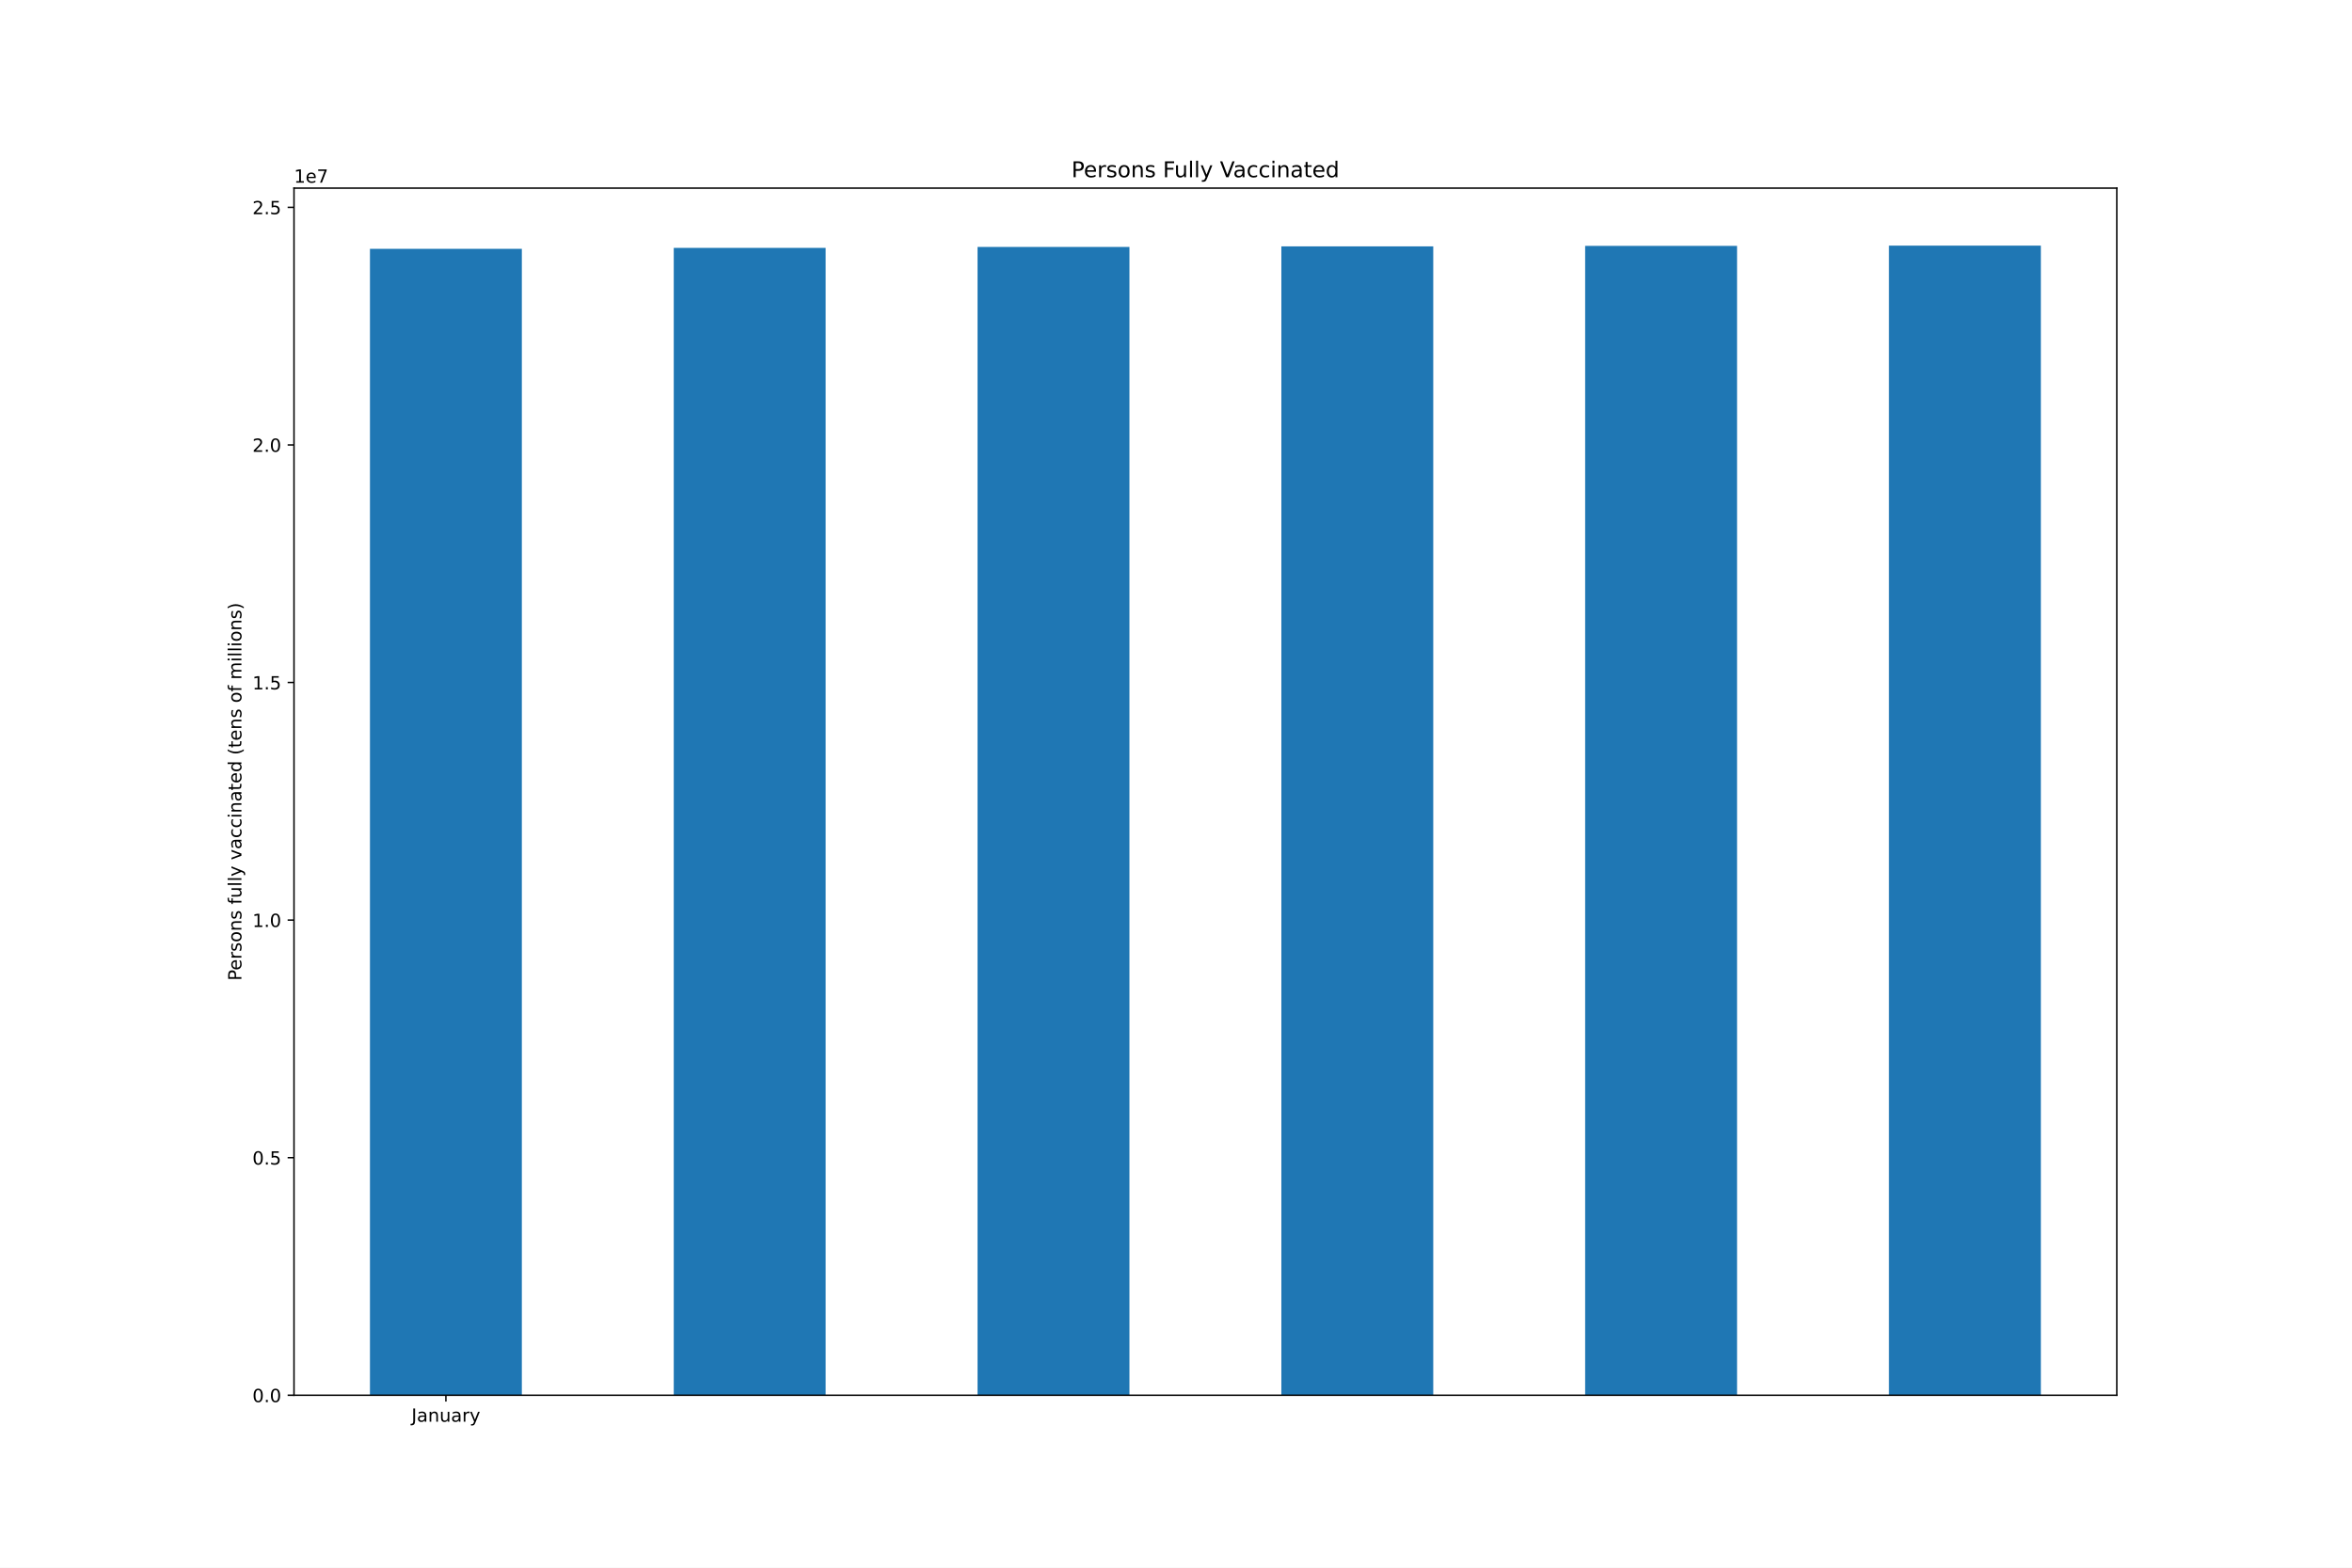
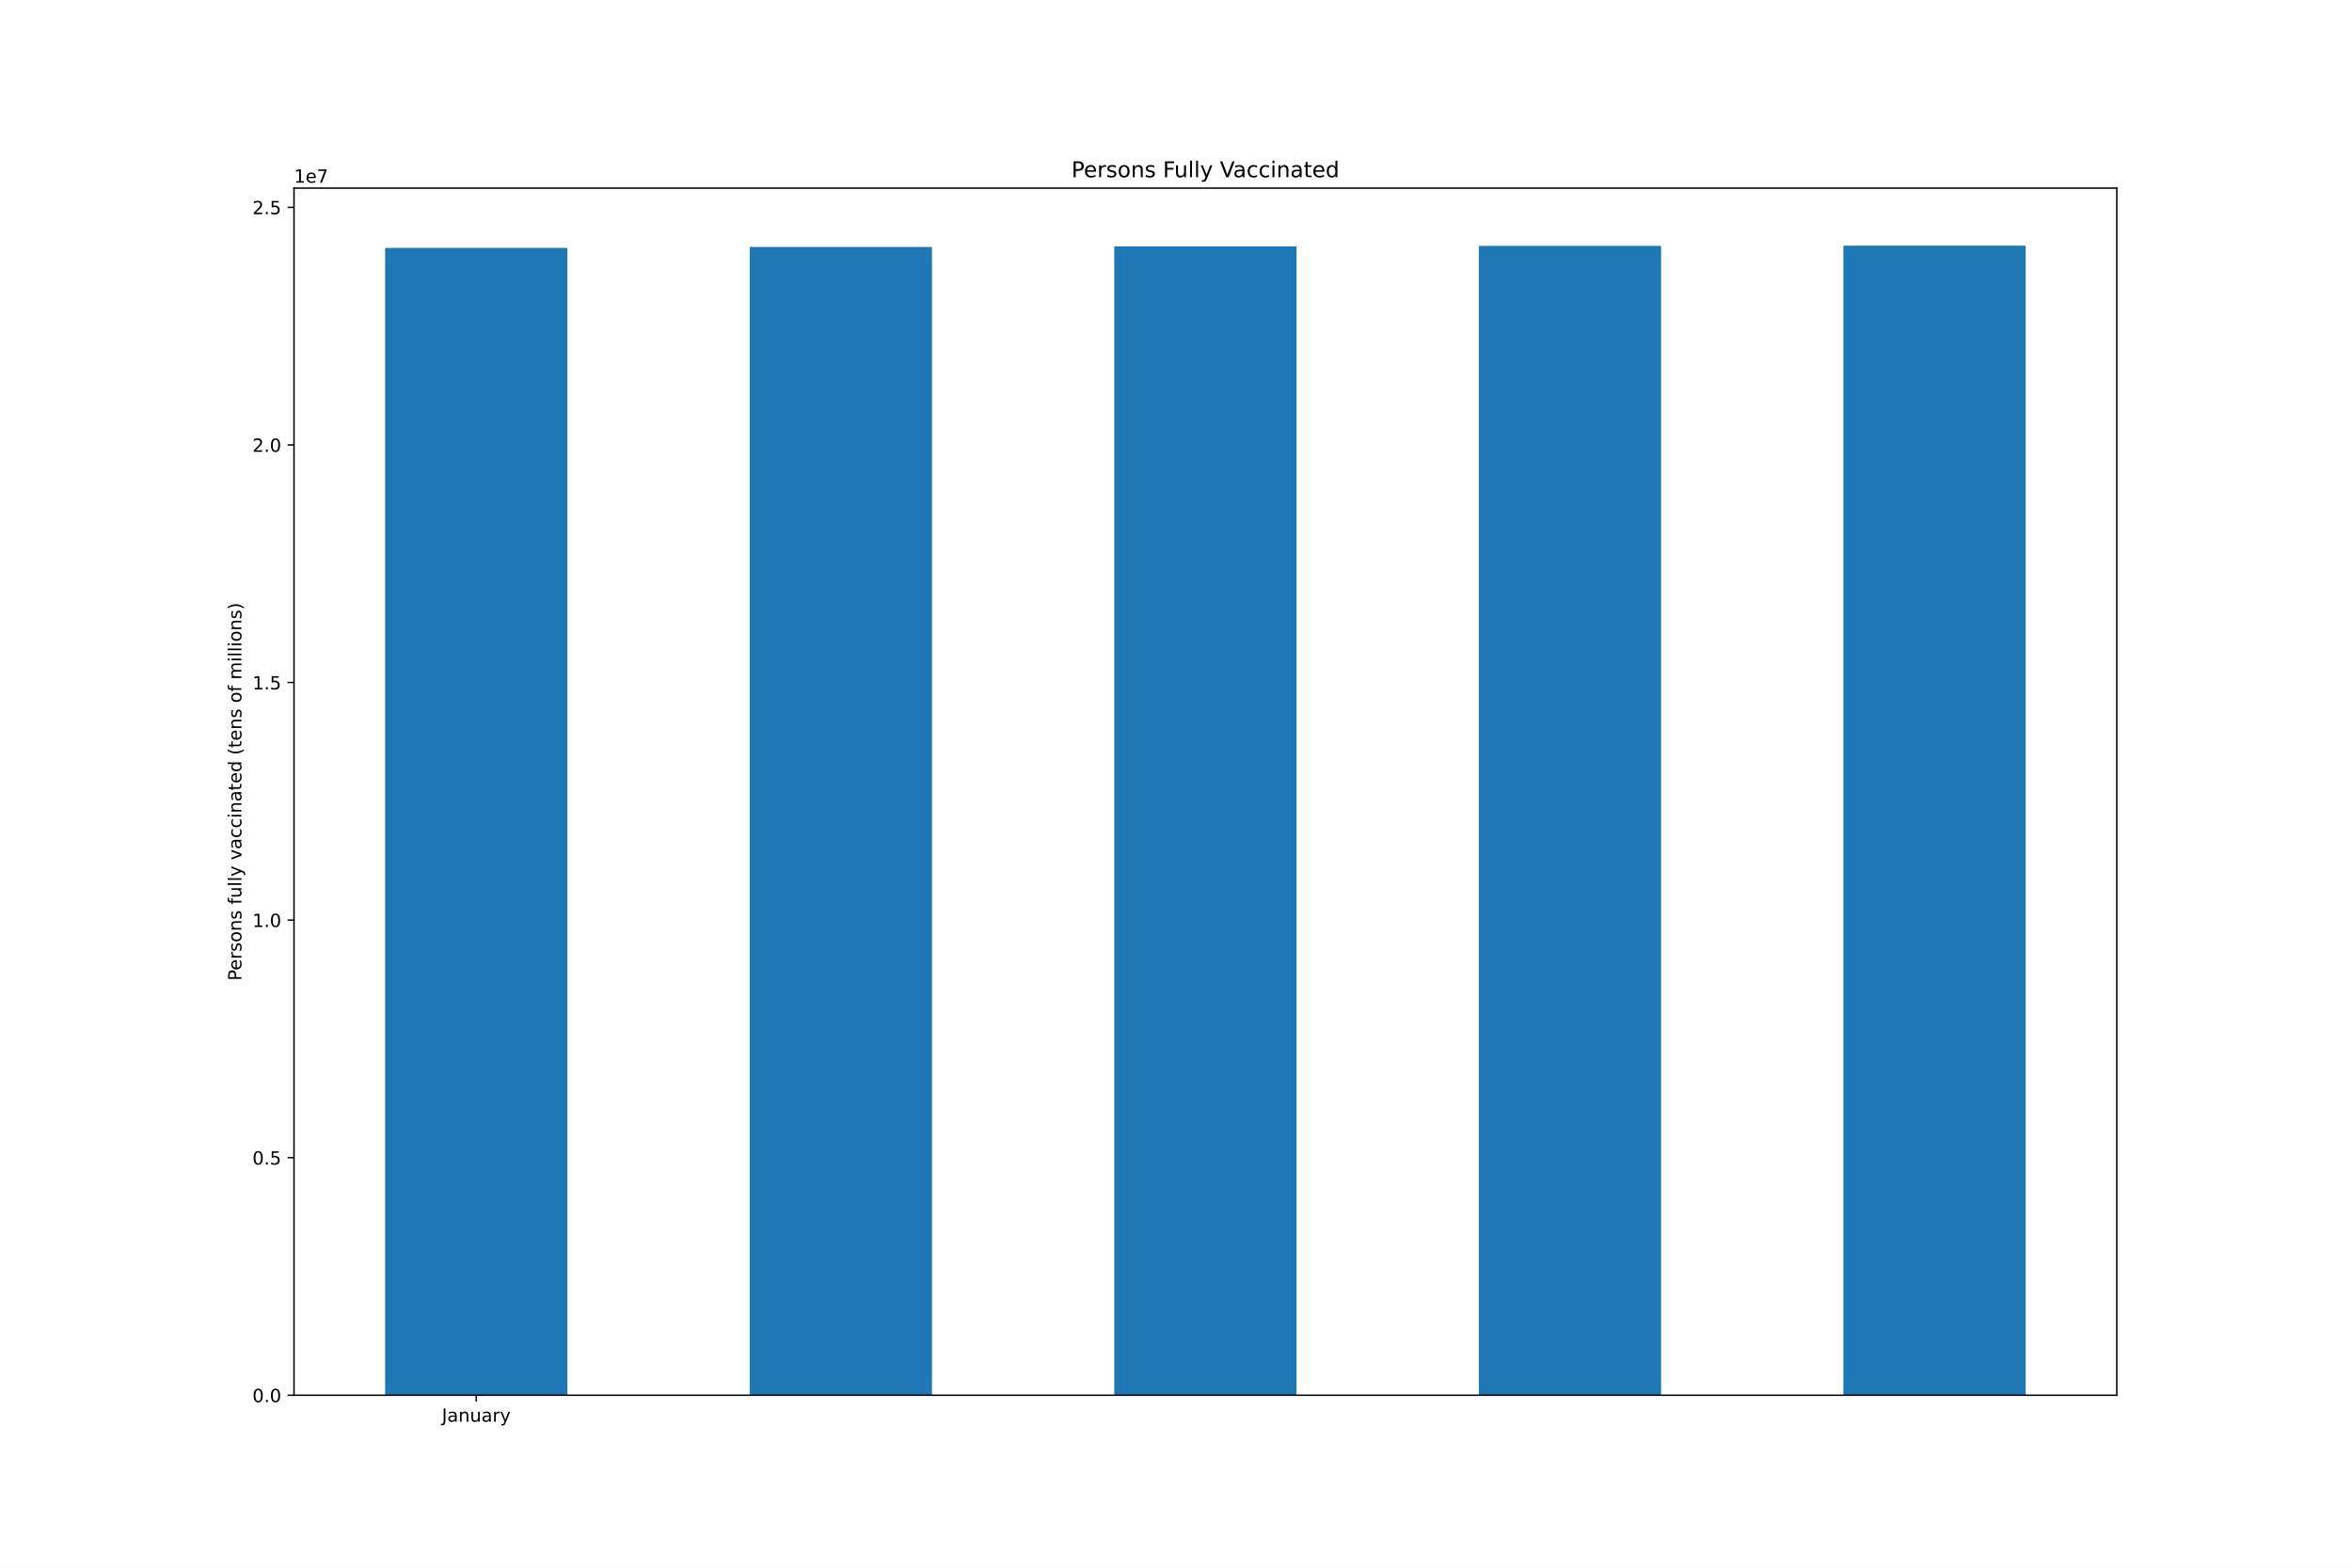
<svg xmlns="http://www.w3.org/2000/svg" xmlns:xlink="http://www.w3.org/1999/xlink" height="864pt" version="1.1" viewBox="0 0 1296 864" width="1296pt">
  <defs>
    <style type="text/css">*{stroke-linecap:butt;stroke-linejoin:round;}</style>
  </defs>
  <g id="figure_1">
    <g id="patch_1">
      <path d="M 0 864  L 1296 864  L 1296 0  L 0 0  z " style="fill:#ffffff;" />
    </g>
    <g id="axes_1">
      <g id="patch_2">
        <path d="M 162 768.96  L 1166.4 768.96  L 1166.4 103.68  L 162 103.68  z " style="fill:#ffffff;" />
      </g>
      <g id="patch_3">
-         <path clip-path="url(#p9347f33a0d)" d="M 203.85 768.96  L 287.55 768.96  L 287.55 137.141  L 203.85 137.141  z " style="fill:#1f77b4;" />
+         <path clip-path="url(#p76c576e1fc)" d="M 212.22 768.96  L 312.66 768.96  L 312.66 136.617  L 212.22 136.617  z " style="fill:#1f77b4;" />
      </g>
      <g id="patch_4">
-         <path clip-path="url(#p9347f33a0d)" d="M 371.25 768.96  L 454.95 768.96  L 454.95 136.617  L 371.25 136.617  z " style="fill:#1f77b4;" />
+         <path clip-path="url(#p76c576e1fc)" d="M 413.1 768.96  L 513.54 768.96  L 513.54 136.085  L 413.1 136.085  z " style="fill:#1f77b4;" />
      </g>
      <g id="patch_5">
-         <path clip-path="url(#p9347f33a0d)" d="M 538.65 768.96  L 622.35 768.96  L 622.35 136.085  L 538.65 136.085  z " style="fill:#1f77b4;" />
+         <path clip-path="url(#p76c576e1fc)" d="M 613.98 768.96  L 714.42 768.96  L 714.42 135.791  L 613.98 135.791  z " style="fill:#1f77b4;" />
      </g>
      <g id="patch_6">
-         <path clip-path="url(#p9347f33a0d)" d="M 706.05 768.96  L 789.75 768.96  L 789.75 135.791  L 706.05 135.791  z " style="fill:#1f77b4;" />
+         <path clip-path="url(#p76c576e1fc)" d="M 814.86 768.96  L 915.3 768.96  L 915.3 135.5  L 814.86 135.5  z " style="fill:#1f77b4;" />
      </g>
      <g id="patch_7">
-         <path clip-path="url(#p9347f33a0d)" d="M 873.45 768.96  L 957.15 768.96  L 957.15 135.5  L 873.45 135.5  z " style="fill:#1f77b4;" />
-       </g>
-       <g id="patch_8">
-         <path clip-path="url(#p9347f33a0d)" d="M 1040.85 768.96  L 1124.55 768.96  L 1124.55 135.36  L 1040.85 135.36  z " style="fill:#1f77b4;" />
+         <path clip-path="url(#p76c576e1fc)" d="M 1015.74 768.96  L 1116.18 768.96  L 1116.18 135.36  L 1015.74 135.36  z " style="fill:#1f77b4;" />
      </g>
      <g id="matplotlib.axis_1">
        <g id="xtick_1">
          <g id="line2d_1">
            <defs>
-               <path d="M 0 0  L 0 3.5  " id="m205f358f87" style="stroke:#000000;stroke-width:0.8;" />
-             </defs>
-             <g>
-               <use style="stroke:#000000;stroke-width:0.8;" x="245.7" xlink:href="#m205f358f87" y="768.96" />
+               <path d="M 0 0  L 0 3.5  " id="m6042afa05d" style="stroke:#000000;stroke-width:0.8;" />
+             </defs>
+             <g>
+               <use style="stroke:#000000;stroke-width:0.8;" x="262.44" xlink:href="#m6042afa05d" y="768.96" />
            </g>
          </g>
          <g id="text_1">
-             <g transform="translate(226.7445 783.5584)scale(0.1 -0.1)">
+             <g transform="translate(243.4845 783.5584)scale(0.1 -0.1)">
              <defs>
                <path d="M 628 4666  L 1259 4666  L 1259 325  Q 1259 -519 939 -900  Q 619 -1281 -91 -1281  L -331 -1281  L -331 -750  L -134 -750  Q 284 -750 456 -515  Q 628 -281 628 325  L 628 4666  z " id="DejaVuSans-4a" transform="scale(0.015625)" />
                <path d="M 2194 1759  Q 1497 1759 1228 1600  Q 959 1441 959 1056  Q 959 750 1161 570  Q 1363 391 1709 391  Q 2188 391 2477 730  Q 2766 1069 2766 1631  L 2766 1759  L 2194 1759  z M 3341 1997  L 3341 0  L 2766 0  L 2766 531  Q 2569 213 2275 61  Q 1981 -91 1556 -91  Q 1019 -91 701 211  Q 384 513 384 1019  Q 384 1609 779 1909  Q 1175 2209 1959 2209  L 2766 2209  L 2766 2266  Q 2766 2663 2505 2880  Q 2244 3097 1772 3097  Q 1472 3097 1187 3025  Q 903 2953 641 2809  L 641 3341  Q 956 3463 1253 3523  Q 1550 3584 1831 3584  Q 2591 3584 2966 3190  Q 3341 2797 3341 1997  z " id="DejaVuSans-61" transform="scale(0.015625)" />
                <path d="M 3513 2113  L 3513 0  L 2938 0  L 2938 2094  Q 2938 2591 2744 2837  Q 2550 3084 2163 3084  Q 1697 3084 1428 2787  Q 1159 2491 1159 1978  L 1159 0  L 581 0  L 581 3500  L 1159 3500  L 1159 2956  Q 1366 3272 1645 3428  Q 1925 3584 2291 3584  Q 2894 3584 3203 3211  Q 3513 2838 3513 2113  z " id="DejaVuSans-6e" transform="scale(0.015625)" />
                <path d="M 544 1381  L 544 3500  L 1119 3500  L 1119 1403  Q 1119 906 1312 657  Q 1506 409 1894 409  Q 2359 409 2629 706  Q 2900 1003 2900 1516  L 2900 3500  L 3475 3500  L 3475 0  L 2900 0  L 2900 538  Q 2691 219 2414 64  Q 2138 -91 1772 -91  Q 1169 -91 856 284  Q 544 659 544 1381  z M 1991 3584  L 1991 3584  z " id="DejaVuSans-75" transform="scale(0.015625)" />
                <path d="M 2631 2963  Q 2534 3019 2420 3045  Q 2306 3072 2169 3072  Q 1681 3072 1420 2755  Q 1159 2438 1159 1844  L 1159 0  L 581 0  L 581 3500  L 1159 3500  L 1159 2956  Q 1341 3275 1631 3429  Q 1922 3584 2338 3584  Q 2397 3584 2469 3576  Q 2541 3569 2628 3553  L 2631 2963  z " id="DejaVuSans-72" transform="scale(0.015625)" />
                <path d="M 2059 -325  Q 1816 -950 1584 -1140  Q 1353 -1331 966 -1331  L 506 -1331  L 506 -850  L 844 -850  Q 1081 -850 1212 -737  Q 1344 -625 1503 -206  L 1606 56  L 191 3500  L 800 3500  L 1894 763  L 2988 3500  L 3597 3500  L 2059 -325  z " id="DejaVuSans-79" transform="scale(0.015625)" />
              </defs>
              <use xlink:href="#DejaVuSans-4a" />
              <use x="29.492" xlink:href="#DejaVuSans-61" />
              <use x="90.771" xlink:href="#DejaVuSans-6e" />
              <use x="154.15" xlink:href="#DejaVuSans-75" />
              <use x="217.529" xlink:href="#DejaVuSans-61" />
              <use x="278.809" xlink:href="#DejaVuSans-72" />
              <use x="319.922" xlink:href="#DejaVuSans-79" />
            </g>
          </g>
        </g>
      </g>
      <g id="matplotlib.axis_2">
        <g id="ytick_1">
          <g id="line2d_2">
            <defs>
-               <path d="M 0 0  L -3.5 0  " id="md4d6740e94" style="stroke:#000000;stroke-width:0.8;" />
-             </defs>
-             <g>
-               <use style="stroke:#000000;stroke-width:0.8;" x="162" xlink:href="#md4d6740e94" y="768.96" />
+               <path d="M 0 0  L -3.5 0  " id="mcdbcae7559" style="stroke:#000000;stroke-width:0.8;" />
+             </defs>
+             <g>
+               <use style="stroke:#000000;stroke-width:0.8;" x="162" xlink:href="#mcdbcae7559" y="768.96" />
            </g>
          </g>
          <g id="text_2">
            <g transform="translate(139.0969 772.7592)scale(0.1 -0.1)">
              <defs>
                <path d="M 2034 4250  Q 1547 4250 1301 3770  Q 1056 3291 1056 2328  Q 1056 1369 1301 889  Q 1547 409 2034 409  Q 2525 409 2770 889  Q 3016 1369 3016 2328  Q 3016 3291 2770 3770  Q 2525 4250 2034 4250  z M 2034 4750  Q 2819 4750 3233 4129  Q 3647 3509 3647 2328  Q 3647 1150 3233 529  Q 2819 -91 2034 -91  Q 1250 -91 836 529  Q 422 1150 422 2328  Q 422 3509 836 4129  Q 1250 4750 2034 4750  z " id="DejaVuSans-30" transform="scale(0.015625)" />
                <path d="M 684 794  L 1344 794  L 1344 0  L 684 0  L 684 794  z " id="DejaVuSans-2e" transform="scale(0.015625)" />
              </defs>
              <use xlink:href="#DejaVuSans-30" />
              <use x="63.623" xlink:href="#DejaVuSans-2e" />
              <use x="95.41" xlink:href="#DejaVuSans-30" />
            </g>
          </g>
        </g>
        <g id="ytick_2">
          <g id="line2d_3">
            <g>
-               <use style="stroke:#000000;stroke-width:0.8;" x="162" xlink:href="#md4d6740e94" y="638.022" />
+               <use style="stroke:#000000;stroke-width:0.8;" x="162" xlink:href="#mcdbcae7559" y="638.022" />
            </g>
          </g>
          <g id="text_3">
            <g transform="translate(139.0969 641.8213)scale(0.1 -0.1)">
              <defs>
                <path d="M 691 4666  L 3169 4666  L 3169 4134  L 1269 4134  L 1269 2991  Q 1406 3038 1543 3061  Q 1681 3084 1819 3084  Q 2600 3084 3056 2656  Q 3513 2228 3513 1497  Q 3513 744 3044 326  Q 2575 -91 1722 -91  Q 1428 -91 1123 -41  Q 819 9 494 109  L 494 744  Q 775 591 1075 516  Q 1375 441 1709 441  Q 2250 441 2565 725  Q 2881 1009 2881 1497  Q 2881 1984 2565 2268  Q 2250 2553 1709 2553  Q 1456 2553 1204 2497  Q 953 2441 691 2322  L 691 4666  z " id="DejaVuSans-35" transform="scale(0.015625)" />
              </defs>
              <use xlink:href="#DejaVuSans-30" />
              <use x="63.623" xlink:href="#DejaVuSans-2e" />
              <use x="95.41" xlink:href="#DejaVuSans-35" />
            </g>
          </g>
        </g>
        <g id="ytick_3">
          <g id="line2d_4">
            <g>
-               <use style="stroke:#000000;stroke-width:0.8;" x="162" xlink:href="#md4d6740e94" y="507.084" />
+               <use style="stroke:#000000;stroke-width:0.8;" x="162" xlink:href="#mcdbcae7559" y="507.084" />
            </g>
          </g>
          <g id="text_4">
            <g transform="translate(139.0969 510.8833)scale(0.1 -0.1)">
              <defs>
                <path d="M 794 531  L 1825 531  L 1825 4091  L 703 3866  L 703 4441  L 1819 4666  L 2450 4666  L 2450 531  L 3481 531  L 3481 0  L 794 0  L 794 531  z " id="DejaVuSans-31" transform="scale(0.015625)" />
              </defs>
              <use xlink:href="#DejaVuSans-31" />
              <use x="63.623" xlink:href="#DejaVuSans-2e" />
              <use x="95.41" xlink:href="#DejaVuSans-30" />
            </g>
          </g>
        </g>
        <g id="ytick_4">
          <g id="line2d_5">
            <g>
-               <use style="stroke:#000000;stroke-width:0.8;" x="162" xlink:href="#md4d6740e94" y="376.146" />
+               <use style="stroke:#000000;stroke-width:0.8;" x="162" xlink:href="#mcdbcae7559" y="376.146" />
            </g>
          </g>
          <g id="text_5">
            <g transform="translate(139.0969 379.9454)scale(0.1 -0.1)">
              <use xlink:href="#DejaVuSans-31" />
              <use x="63.623" xlink:href="#DejaVuSans-2e" />
              <use x="95.41" xlink:href="#DejaVuSans-35" />
            </g>
          </g>
        </g>
        <g id="ytick_5">
          <g id="line2d_6">
            <g>
-               <use style="stroke:#000000;stroke-width:0.8;" x="162" xlink:href="#md4d6740e94" y="245.208" />
+               <use style="stroke:#000000;stroke-width:0.8;" x="162" xlink:href="#mcdbcae7559" y="245.208" />
            </g>
          </g>
          <g id="text_6">
            <g transform="translate(139.0969 249.0074)scale(0.1 -0.1)">
              <defs>
                <path d="M 1228 531  L 3431 531  L 3431 0  L 469 0  L 469 531  Q 828 903 1448 1529  Q 2069 2156 2228 2338  Q 2531 2678 2651 2914  Q 2772 3150 2772 3378  Q 2772 3750 2511 3984  Q 2250 4219 1831 4219  Q 1534 4219 1204 4116  Q 875 4013 500 3803  L 500 4441  Q 881 4594 1212 4672  Q 1544 4750 1819 4750  Q 2544 4750 2975 4387  Q 3406 4025 3406 3419  Q 3406 3131 3298 2873  Q 3191 2616 2906 2266  Q 2828 2175 2409 1742  Q 1991 1309 1228 531  z " id="DejaVuSans-32" transform="scale(0.015625)" />
              </defs>
              <use xlink:href="#DejaVuSans-32" />
              <use x="63.623" xlink:href="#DejaVuSans-2e" />
              <use x="95.41" xlink:href="#DejaVuSans-30" />
            </g>
          </g>
        </g>
        <g id="ytick_6">
          <g id="line2d_7">
            <g>
-               <use style="stroke:#000000;stroke-width:0.8;" x="162" xlink:href="#md4d6740e94" y="114.27" />
+               <use style="stroke:#000000;stroke-width:0.8;" x="162" xlink:href="#mcdbcae7559" y="114.27" />
            </g>
          </g>
          <g id="text_7">
            <g transform="translate(139.0969 118.0695)scale(0.1 -0.1)">
              <use xlink:href="#DejaVuSans-32" />
              <use x="63.623" xlink:href="#DejaVuSans-2e" />
              <use x="95.41" xlink:href="#DejaVuSans-35" />
            </g>
          </g>
        </g>
        <g id="text_8">
          <g transform="translate(133.0172 540.4802)rotate(-90)scale(0.1 -0.1)">
            <defs>
              <path d="M 1259 4147  L 1259 2394  L 2053 2394  Q 2494 2394 2734 2622  Q 2975 2850 2975 3272  Q 2975 3691 2734 3919  Q 2494 4147 2053 4147  L 1259 4147  z M 628 4666  L 2053 4666  Q 2838 4666 3239 4311  Q 3641 3956 3641 3272  Q 3641 2581 3239 2228  Q 2838 1875 2053 1875  L 1259 1875  L 1259 0  L 628 0  L 628 4666  z " id="DejaVuSans-50" transform="scale(0.015625)" />
              <path d="M 3597 1894  L 3597 1613  L 953 1613  Q 991 1019 1311 708  Q 1631 397 2203 397  Q 2534 397 2845 478  Q 3156 559 3463 722  L 3463 178  Q 3153 47 2828 -22  Q 2503 -91 2169 -91  Q 1331 -91 842 396  Q 353 884 353 1716  Q 353 2575 817 3079  Q 1281 3584 2069 3584  Q 2775 3584 3186 3129  Q 3597 2675 3597 1894  z M 3022 2063  Q 3016 2534 2758 2815  Q 2500 3097 2075 3097  Q 1594 3097 1305 2825  Q 1016 2553 972 2059  L 3022 2063  z " id="DejaVuSans-65" transform="scale(0.015625)" />
              <path d="M 2834 3397  L 2834 2853  Q 2591 2978 2328 3040  Q 2066 3103 1784 3103  Q 1356 3103 1142 2972  Q 928 2841 928 2578  Q 928 2378 1081 2264  Q 1234 2150 1697 2047  L 1894 2003  Q 2506 1872 2764 1633  Q 3022 1394 3022 966  Q 3022 478 2636 193  Q 2250 -91 1575 -91  Q 1294 -91 989 -36  Q 684 19 347 128  L 347 722  Q 666 556 975 473  Q 1284 391 1588 391  Q 1994 391 2212 530  Q 2431 669 2431 922  Q 2431 1156 2273 1281  Q 2116 1406 1581 1522  L 1381 1569  Q 847 1681 609 1914  Q 372 2147 372 2553  Q 372 3047 722 3315  Q 1072 3584 1716 3584  Q 2034 3584 2315 3537  Q 2597 3491 2834 3397  z " id="DejaVuSans-73" transform="scale(0.015625)" />
              <path d="M 1959 3097  Q 1497 3097 1228 2736  Q 959 2375 959 1747  Q 959 1119 1226 758  Q 1494 397 1959 397  Q 2419 397 2687 759  Q 2956 1122 2956 1747  Q 2956 2369 2687 2733  Q 2419 3097 1959 3097  z M 1959 3584  Q 2709 3584 3137 3096  Q 3566 2609 3566 1747  Q 3566 888 3137 398  Q 2709 -91 1959 -91  Q 1206 -91 779 398  Q 353 888 353 1747  Q 353 2609 779 3096  Q 1206 3584 1959 3584  z " id="DejaVuSans-6f" transform="scale(0.015625)" />
              <path id="DejaVuSans-20" transform="scale(0.015625)" />
              <path d="M 2375 4863  L 2375 4384  L 1825 4384  Q 1516 4384 1395 4259  Q 1275 4134 1275 3809  L 1275 3500  L 2222 3500  L 2222 3053  L 1275 3053  L 1275 0  L 697 0  L 697 3053  L 147 3053  L 147 3500  L 697 3500  L 697 3744  Q 697 4328 969 4595  Q 1241 4863 1831 4863  L 2375 4863  z " id="DejaVuSans-66" transform="scale(0.015625)" />
              <path d="M 603 4863  L 1178 4863  L 1178 0  L 603 0  L 603 4863  z " id="DejaVuSans-6c" transform="scale(0.015625)" />
              <path d="M 191 3500  L 800 3500  L 1894 563  L 2988 3500  L 3597 3500  L 2284 0  L 1503 0  L 191 3500  z " id="DejaVuSans-76" transform="scale(0.015625)" />
              <path d="M 3122 3366  L 3122 2828  Q 2878 2963 2633 3030  Q 2388 3097 2138 3097  Q 1578 3097 1268 2742  Q 959 2388 959 1747  Q 959 1106 1268 751  Q 1578 397 2138 397  Q 2388 397 2633 464  Q 2878 531 3122 666  L 3122 134  Q 2881 22 2623 -34  Q 2366 -91 2075 -91  Q 1284 -91 818 406  Q 353 903 353 1747  Q 353 2603 823 3093  Q 1294 3584 2113 3584  Q 2378 3584 2631 3529  Q 2884 3475 3122 3366  z " id="DejaVuSans-63" transform="scale(0.015625)" />
              <path d="M 603 3500  L 1178 3500  L 1178 0  L 603 0  L 603 3500  z M 603 4863  L 1178 4863  L 1178 4134  L 603 4134  L 603 4863  z " id="DejaVuSans-69" transform="scale(0.015625)" />
              <path d="M 1172 4494  L 1172 3500  L 2356 3500  L 2356 3053  L 1172 3053  L 1172 1153  Q 1172 725 1289 603  Q 1406 481 1766 481  L 2356 481  L 2356 0  L 1766 0  Q 1100 0 847 248  Q 594 497 594 1153  L 594 3053  L 172 3053  L 172 3500  L 594 3500  L 594 4494  L 1172 4494  z " id="DejaVuSans-74" transform="scale(0.015625)" />
              <path d="M 2906 2969  L 2906 4863  L 3481 4863  L 3481 0  L 2906 0  L 2906 525  Q 2725 213 2448 61  Q 2172 -91 1784 -91  Q 1150 -91 751 415  Q 353 922 353 1747  Q 353 2572 751 3078  Q 1150 3584 1784 3584  Q 2172 3584 2448 3432  Q 2725 3281 2906 2969  z M 947 1747  Q 947 1113 1208 752  Q 1469 391 1925 391  Q 2381 391 2643 752  Q 2906 1113 2906 1747  Q 2906 2381 2643 2742  Q 2381 3103 1925 3103  Q 1469 3103 1208 2742  Q 947 2381 947 1747  z " id="DejaVuSans-64" transform="scale(0.015625)" />
              <path d="M 1984 4856  Q 1566 4138 1362 3434  Q 1159 2731 1159 2009  Q 1159 1288 1364 580  Q 1569 -128 1984 -844  L 1484 -844  Q 1016 -109 783 600  Q 550 1309 550 2009  Q 550 2706 781 3412  Q 1013 4119 1484 4856  L 1984 4856  z " id="DejaVuSans-28" transform="scale(0.015625)" />
              <path d="M 3328 2828  Q 3544 3216 3844 3400  Q 4144 3584 4550 3584  Q 5097 3584 5394 3201  Q 5691 2819 5691 2113  L 5691 0  L 5113 0  L 5113 2094  Q 5113 2597 4934 2840  Q 4756 3084 4391 3084  Q 3944 3084 3684 2787  Q 3425 2491 3425 1978  L 3425 0  L 2847 0  L 2847 2094  Q 2847 2600 2669 2842  Q 2491 3084 2119 3084  Q 1678 3084 1418 2786  Q 1159 2488 1159 1978  L 1159 0  L 581 0  L 581 3500  L 1159 3500  L 1159 2956  Q 1356 3278 1631 3431  Q 1906 3584 2284 3584  Q 2666 3584 2933 3390  Q 3200 3197 3328 2828  z " id="DejaVuSans-6d" transform="scale(0.015625)" />
              <path d="M 513 4856  L 1013 4856  Q 1481 4119 1714 3412  Q 1947 2706 1947 2009  Q 1947 1309 1714 600  Q 1481 -109 1013 -844  L 513 -844  Q 928 -128 1133 580  Q 1338 1288 1338 2009  Q 1338 2731 1133 3434  Q 928 4138 513 4856  z " id="DejaVuSans-29" transform="scale(0.015625)" />
            </defs>
            <use xlink:href="#DejaVuSans-50" />
            <use x="56.678" xlink:href="#DejaVuSans-65" />
            <use x="118.201" xlink:href="#DejaVuSans-72" />
            <use x="159.314" xlink:href="#DejaVuSans-73" />
            <use x="211.414" xlink:href="#DejaVuSans-6f" />
            <use x="272.596" xlink:href="#DejaVuSans-6e" />
            <use x="335.975" xlink:href="#DejaVuSans-73" />
            <use x="388.074" xlink:href="#DejaVuSans-20" />
            <use x="419.861" xlink:href="#DejaVuSans-66" />
            <use x="455.066" xlink:href="#DejaVuSans-75" />
            <use x="518.445" xlink:href="#DejaVuSans-6c" />
            <use x="546.229" xlink:href="#DejaVuSans-6c" />
            <use x="574.012" xlink:href="#DejaVuSans-79" />
            <use x="633.191" xlink:href="#DejaVuSans-20" />
            <use x="664.979" xlink:href="#DejaVuSans-76" />
            <use x="724.158" xlink:href="#DejaVuSans-61" />
            <use x="785.438" xlink:href="#DejaVuSans-63" />
            <use x="840.418" xlink:href="#DejaVuSans-63" />
            <use x="895.398" xlink:href="#DejaVuSans-69" />
            <use x="923.182" xlink:href="#DejaVuSans-6e" />
            <use x="986.561" xlink:href="#DejaVuSans-61" />
            <use x="1047.84" xlink:href="#DejaVuSans-74" />
            <use x="1087.049" xlink:href="#DejaVuSans-65" />
            <use x="1148.572" xlink:href="#DejaVuSans-64" />
            <use x="1212.049" xlink:href="#DejaVuSans-20" />
            <use x="1243.836" xlink:href="#DejaVuSans-28" />
            <use x="1282.85" xlink:href="#DejaVuSans-74" />
            <use x="1322.059" xlink:href="#DejaVuSans-65" />
            <use x="1383.582" xlink:href="#DejaVuSans-6e" />
            <use x="1446.961" xlink:href="#DejaVuSans-73" />
            <use x="1499.061" xlink:href="#DejaVuSans-20" />
            <use x="1530.848" xlink:href="#DejaVuSans-6f" />
            <use x="1592.029" xlink:href="#DejaVuSans-66" />
            <use x="1627.234" xlink:href="#DejaVuSans-20" />
            <use x="1659.021" xlink:href="#DejaVuSans-6d" />
            <use x="1756.434" xlink:href="#DejaVuSans-69" />
            <use x="1784.217" xlink:href="#DejaVuSans-6c" />
            <use x="1812" xlink:href="#DejaVuSans-6c" />
            <use x="1839.783" xlink:href="#DejaVuSans-69" />
            <use x="1867.566" xlink:href="#DejaVuSans-6f" />
            <use x="1928.748" xlink:href="#DejaVuSans-6e" />
            <use x="1992.127" xlink:href="#DejaVuSans-73" />
            <use x="2044.227" xlink:href="#DejaVuSans-29" />
          </g>
        </g>
        <g id="text_9">
          <g transform="translate(162 100.68)scale(0.1 -0.1)">
            <defs>
              <path d="M 525 4666  L 3525 4666  L 3525 4397  L 1831 0  L 1172 0  L 2766 4134  L 525 4134  L 525 4666  z " id="DejaVuSans-37" transform="scale(0.015625)" />
            </defs>
            <use xlink:href="#DejaVuSans-31" />
            <use x="63.623" xlink:href="#DejaVuSans-65" />
            <use x="125.146" xlink:href="#DejaVuSans-37" />
          </g>
        </g>
      </g>
+       <g id="patch_8">
+         <path d="M 162 768.96  L 162 103.68  " style="fill:none;stroke:#000000;stroke-linecap:square;stroke-linejoin:miter;stroke-width:0.8;" />
+       </g>
      <g id="patch_9">
-         <path d="M 162 768.96  L 162 103.68  " style="fill:none;stroke:#000000;stroke-linecap:square;stroke-linejoin:miter;stroke-width:0.8;" />
+         <path d="M 1166.4 768.96  L 1166.4 103.68  " style="fill:none;stroke:#000000;stroke-linecap:square;stroke-linejoin:miter;stroke-width:0.8;" />
      </g>
      <g id="patch_10">
-         <path d="M 1166.4 768.96  L 1166.4 103.68  " style="fill:none;stroke:#000000;stroke-linecap:square;stroke-linejoin:miter;stroke-width:0.8;" />
+         <path d="M 162 768.96  L 1166.4 768.96  " style="fill:none;stroke:#000000;stroke-linecap:square;stroke-linejoin:miter;stroke-width:0.8;" />
      </g>
      <g id="patch_11">
-         <path d="M 162 768.96  L 1166.4 768.96  " style="fill:none;stroke:#000000;stroke-linecap:square;stroke-linejoin:miter;stroke-width:0.8;" />
-       </g>
-       <g id="patch_12">
        <path d="M 162 103.68  L 1166.4 103.68  " style="fill:none;stroke:#000000;stroke-linecap:square;stroke-linejoin:miter;stroke-width:0.8;" />
      </g>
      <g id="text_10">
        <g transform="translate(590.3803 97.68)scale(0.12 -0.12)">
          <defs>
            <path d="M 628 4666  L 3309 4666  L 3309 4134  L 1259 4134  L 1259 2759  L 3109 2759  L 3109 2228  L 1259 2228  L 1259 0  L 628 0  L 628 4666  z " id="DejaVuSans-46" transform="scale(0.015625)" />
            <path d="M 1831 0  L 50 4666  L 709 4666  L 2188 738  L 3669 4666  L 4325 4666  L 2547 0  L 1831 0  z " id="DejaVuSans-56" transform="scale(0.015625)" />
          </defs>
          <use xlink:href="#DejaVuSans-50" />
          <use x="56.678" xlink:href="#DejaVuSans-65" />
          <use x="118.201" xlink:href="#DejaVuSans-72" />
          <use x="159.314" xlink:href="#DejaVuSans-73" />
          <use x="211.414" xlink:href="#DejaVuSans-6f" />
          <use x="272.596" xlink:href="#DejaVuSans-6e" />
          <use x="335.975" xlink:href="#DejaVuSans-73" />
          <use x="388.074" xlink:href="#DejaVuSans-20" />
          <use x="419.861" xlink:href="#DejaVuSans-46" />
          <use x="471.881" xlink:href="#DejaVuSans-75" />
          <use x="535.26" xlink:href="#DejaVuSans-6c" />
          <use x="563.043" xlink:href="#DejaVuSans-6c" />
          <use x="590.826" xlink:href="#DejaVuSans-79" />
          <use x="650.006" xlink:href="#DejaVuSans-20" />
          <use x="681.793" xlink:href="#DejaVuSans-56" />
          <use x="742.451" xlink:href="#DejaVuSans-61" />
          <use x="803.73" xlink:href="#DejaVuSans-63" />
          <use x="858.711" xlink:href="#DejaVuSans-63" />
          <use x="913.691" xlink:href="#DejaVuSans-69" />
          <use x="941.475" xlink:href="#DejaVuSans-6e" />
          <use x="1004.854" xlink:href="#DejaVuSans-61" />
          <use x="1066.133" xlink:href="#DejaVuSans-74" />
          <use x="1105.342" xlink:href="#DejaVuSans-65" />
          <use x="1166.865" xlink:href="#DejaVuSans-64" />
        </g>
      </g>
    </g>
  </g>
  <defs>
-     <clipPath id="p9347f33a0d">
+     <clipPath id="p76c576e1fc">
      <rect height="665.28" width="1004.4" x="162" y="103.68" />
    </clipPath>
  </defs>
</svg>
